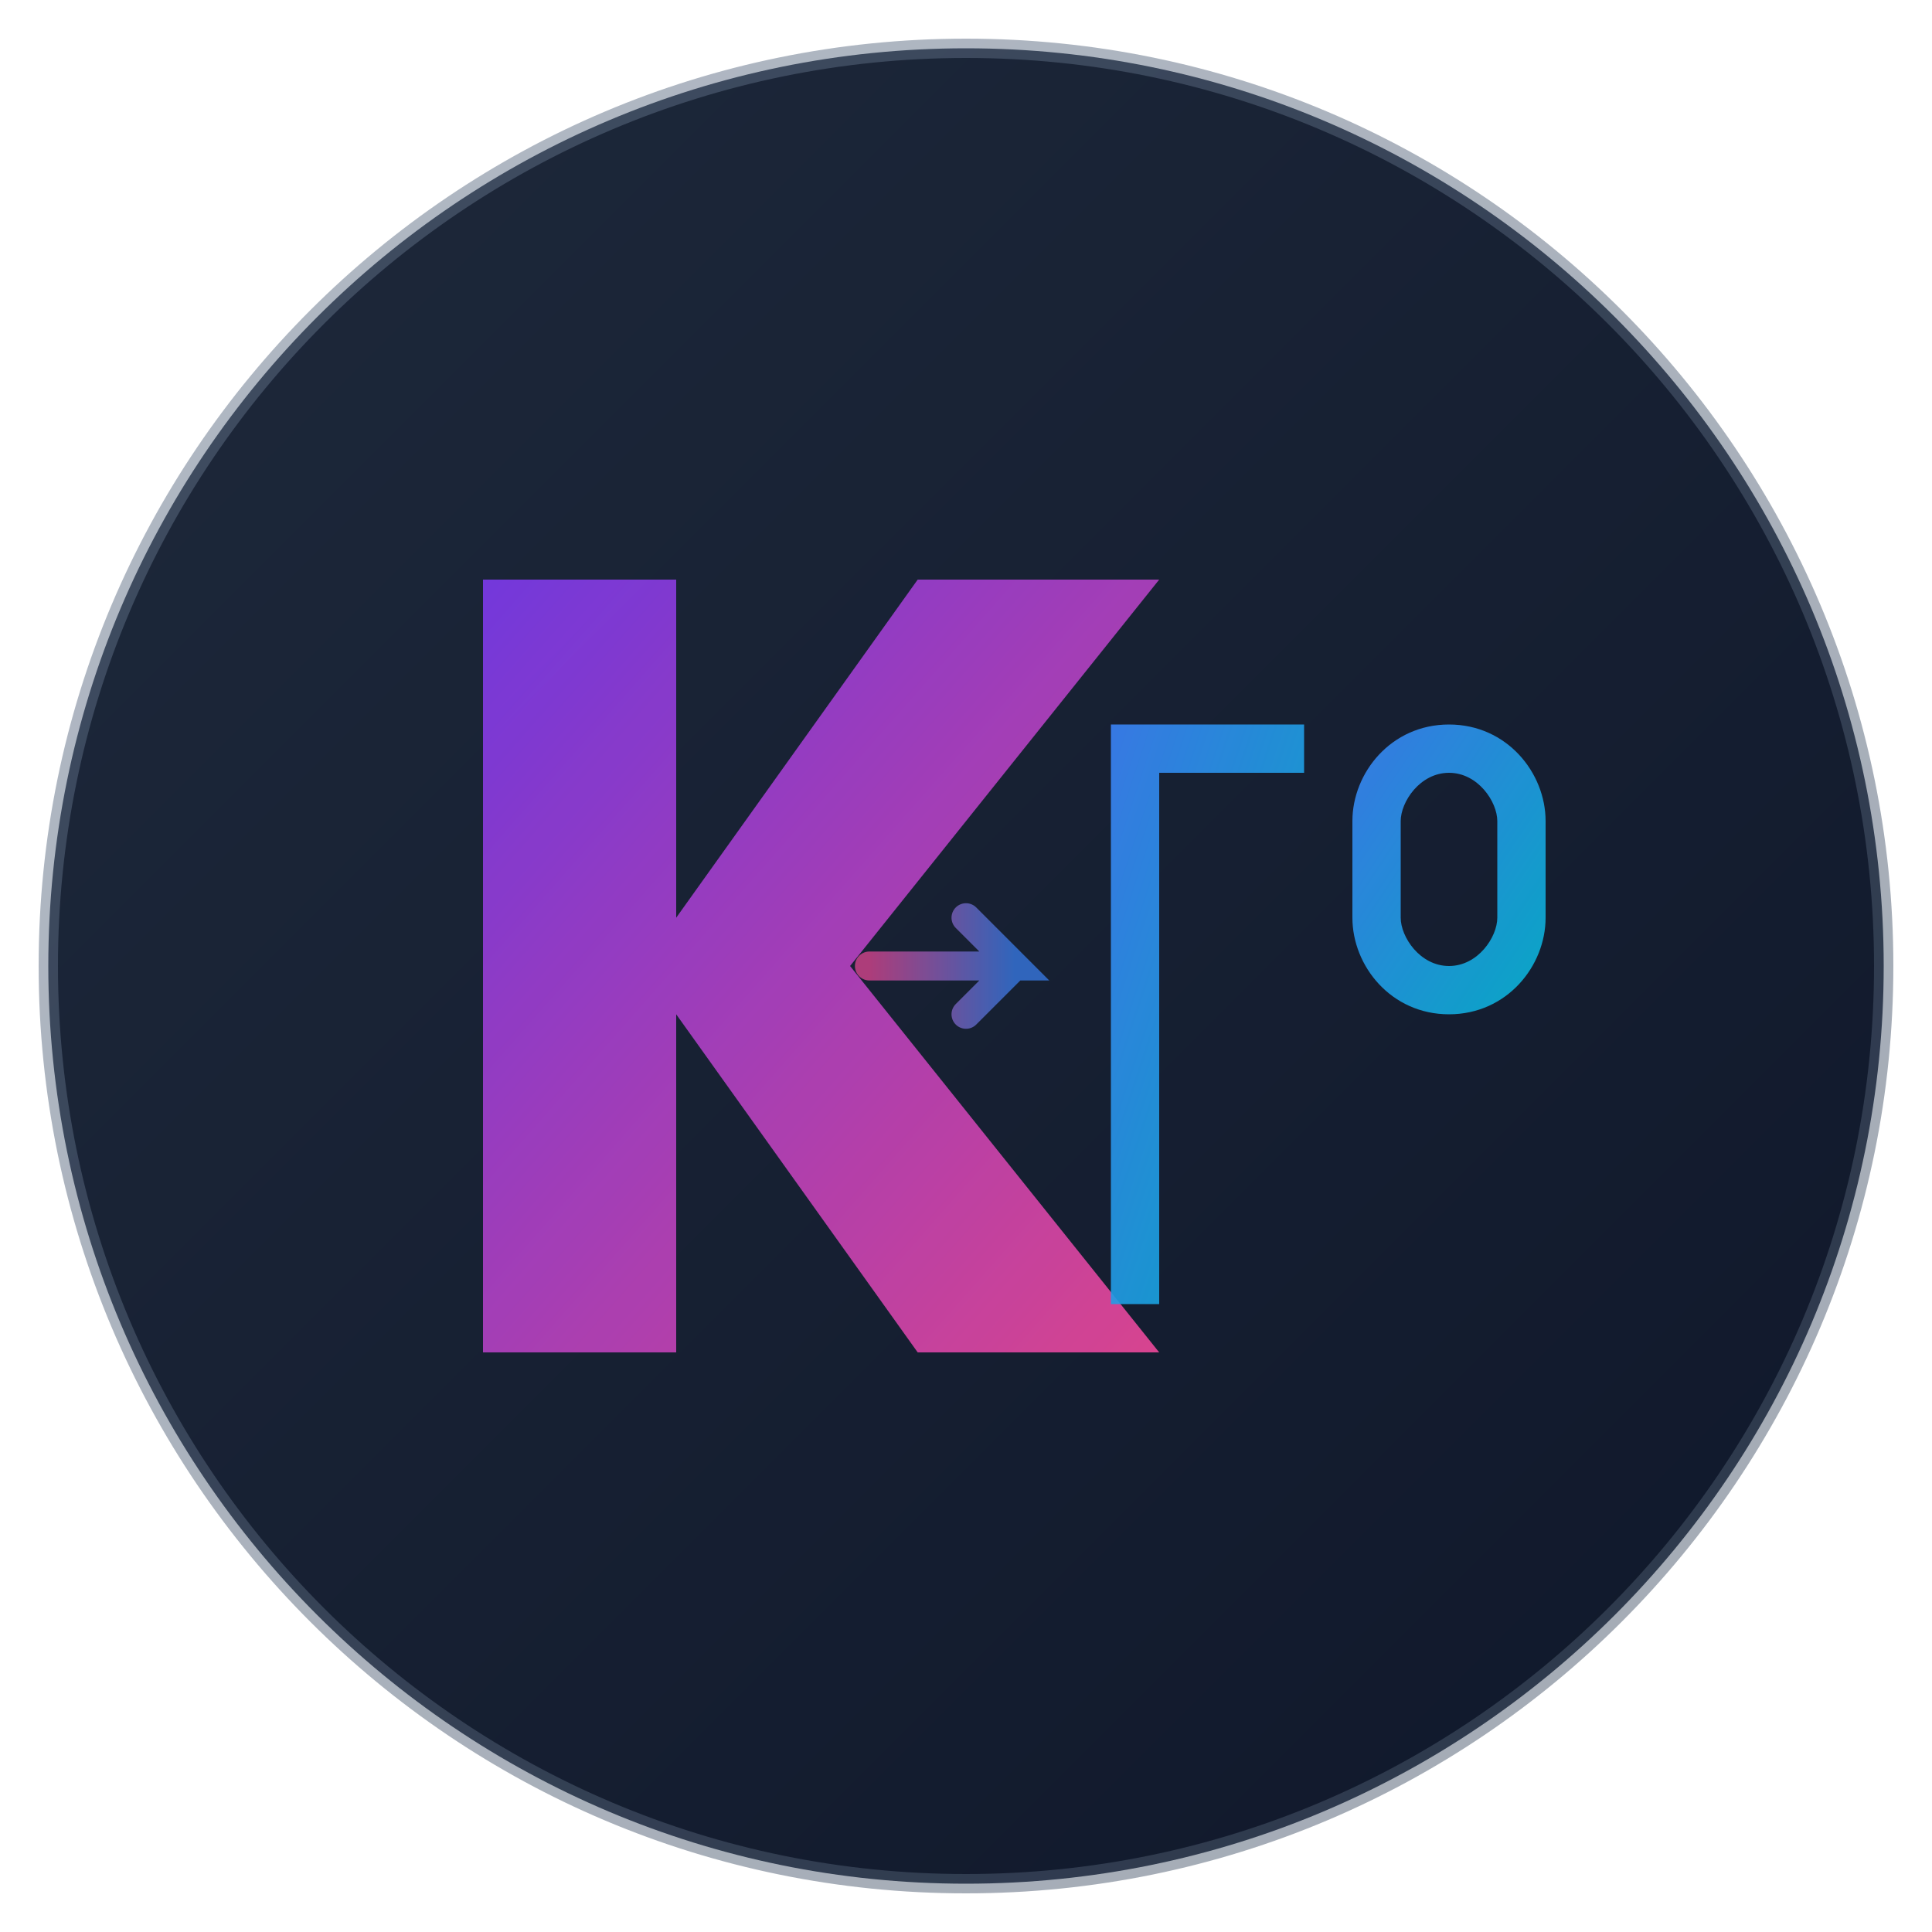
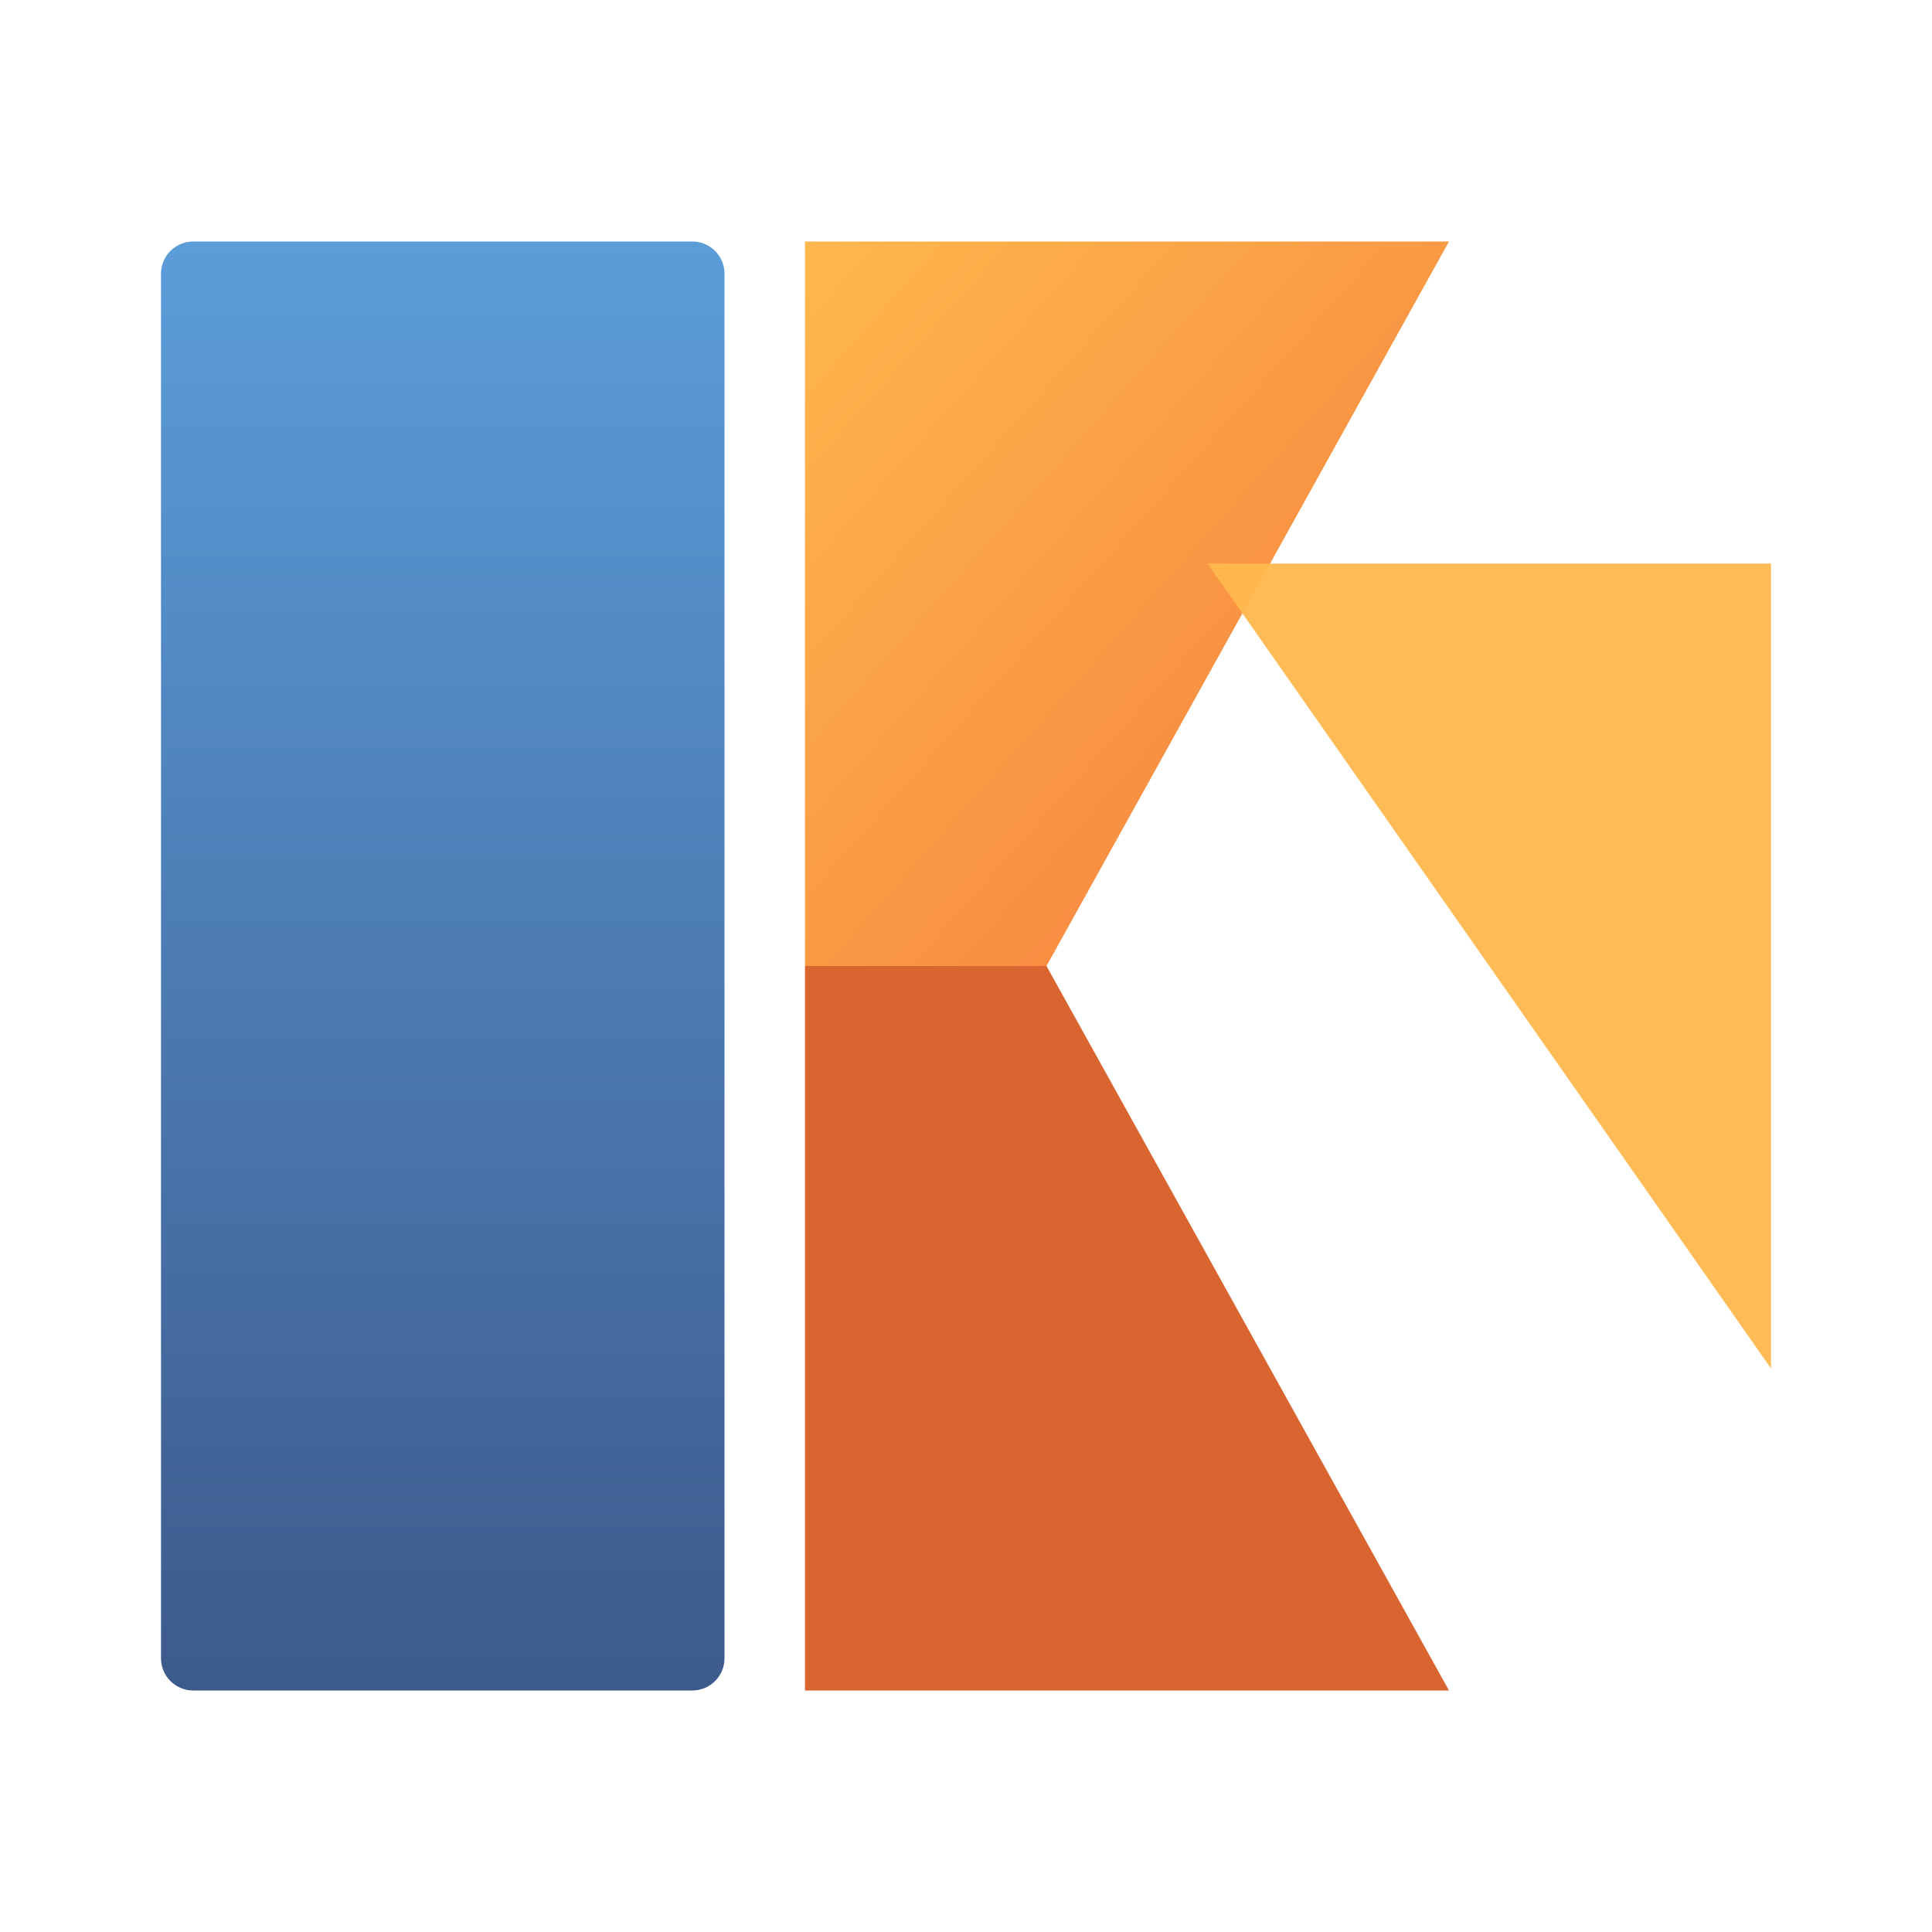
- <svg xmlns="http://www.w3.org/2000/svg" viewBox="0 0 200 200" fill="none">
-   <circle cx="100" cy="100" r="95" fill="url(#bgGradient)" />
-   <path d="M50 60 L50 140 L70 140 L70 105 L95 140 L120 140 L88 100 L120 60 L95 60 L70 95 L70 60 Z" fill="url(#kotlinGradient)" opacity="0.9" />
-   <path d="M115 75 L135 75 L135 80 L120 80 L120 135 L115 135 Z" fill="url(#tsGradient)" opacity="0.9" />
-   <path d="M140 85 C140 80 144 75 150 75 C156 75 160 80 160 85 L160 95 C160 100 156 105 150 105 C144 105 140 100 140 95 Z M145 85 L145 95 C145 97 147 100 150 100 C153 100 155 97 155 95 L155 85 C155 83 153 80 150 80 C147 80 145 83 145 85 Z" fill="url(#tsGradient)" opacity="0.9" />
-   <path d="M90 100 L105 100 L100 95 M105 100 L100 105" stroke="url(#arrowGradient)" stroke-width="3" stroke-linecap="round" opacity="0.7" />
-   <circle cx="100" cy="100" r="95" stroke="url(#ringGradient)" stroke-width="2" fill="none" opacity="0.5" />
+ <svg xmlns="http://www.w3.org/2000/svg" viewBox="0 0 120 120" width="200" height="200">
  <defs>
-     <linearGradient id="bgGradient" x1="0%" y1="0%" x2="100%" y2="100%">
-       <stop offset="0%" style="stop-color:#1e293b;stop-opacity:1" />
-       <stop offset="100%" style="stop-color:#0f172a;stop-opacity:1" />
+     <linearGradient id="blue" x1="0%" y1="0%" x2="0%" y2="100%">
+       <stop offset="0%" style="stop-color:#5B9DD9;stop-opacity:1" />
+       <stop offset="100%" style="stop-color:#3D5A8C;stop-opacity:1" />
    </linearGradient>
-     <linearGradient id="kotlinGradient" x1="0%" y1="0%" x2="100%" y2="100%">
-       <stop offset="0%" style="stop-color:#7c3aed;stop-opacity:1" />
-       <stop offset="100%" style="stop-color:#ec4899;stop-opacity:1" />
-     </linearGradient>
-     <linearGradient id="tsGradient" x1="0%" y1="0%" x2="100%" y2="100%">
-       <stop offset="0%" style="stop-color:#3b82f6;stop-opacity:1" />
-       <stop offset="100%" style="stop-color:#06b6d4;stop-opacity:1" />
-     </linearGradient>
-     <linearGradient id="arrowGradient" x1="0%" y1="0%" x2="100%" y2="0%">
-       <stop offset="0%" style="stop-color:#ec4899;stop-opacity:1" />
-       <stop offset="100%" style="stop-color:#3b82f6;stop-opacity:1" />
-     </linearGradient>
-     <linearGradient id="ringGradient" x1="0%" y1="0%" x2="100%" y2="100%">
-       <stop offset="0%" style="stop-color:#64748b;stop-opacity:1" />
-       <stop offset="100%" style="stop-color:#475569;stop-opacity:1" />
+     <linearGradient id="orange" x1="0%" y1="0%" x2="100%" y2="100%">
+       <stop offset="0%" style="stop-color:#FFB84D;stop-opacity:1" />
+       <stop offset="100%" style="stop-color:#F47B3C;stop-opacity:1" />
    </linearGradient>
  </defs>
+   <rect x="10" y="15" width="35" height="90" rx="2" fill="url(#blue)" />
+   <path d="M 50 15 L 90 15 L 65 60 L 50 60 Z" fill="url(#orange)" />
+   <path d="M 50 60 L 65 60 L 90 105 L 50 105 Z" fill="#D96531" />
+   <path d="M 75 35 L 110 35 L 110 85 Z" fill="#FFB84D" opacity="0.95" />
</svg>
